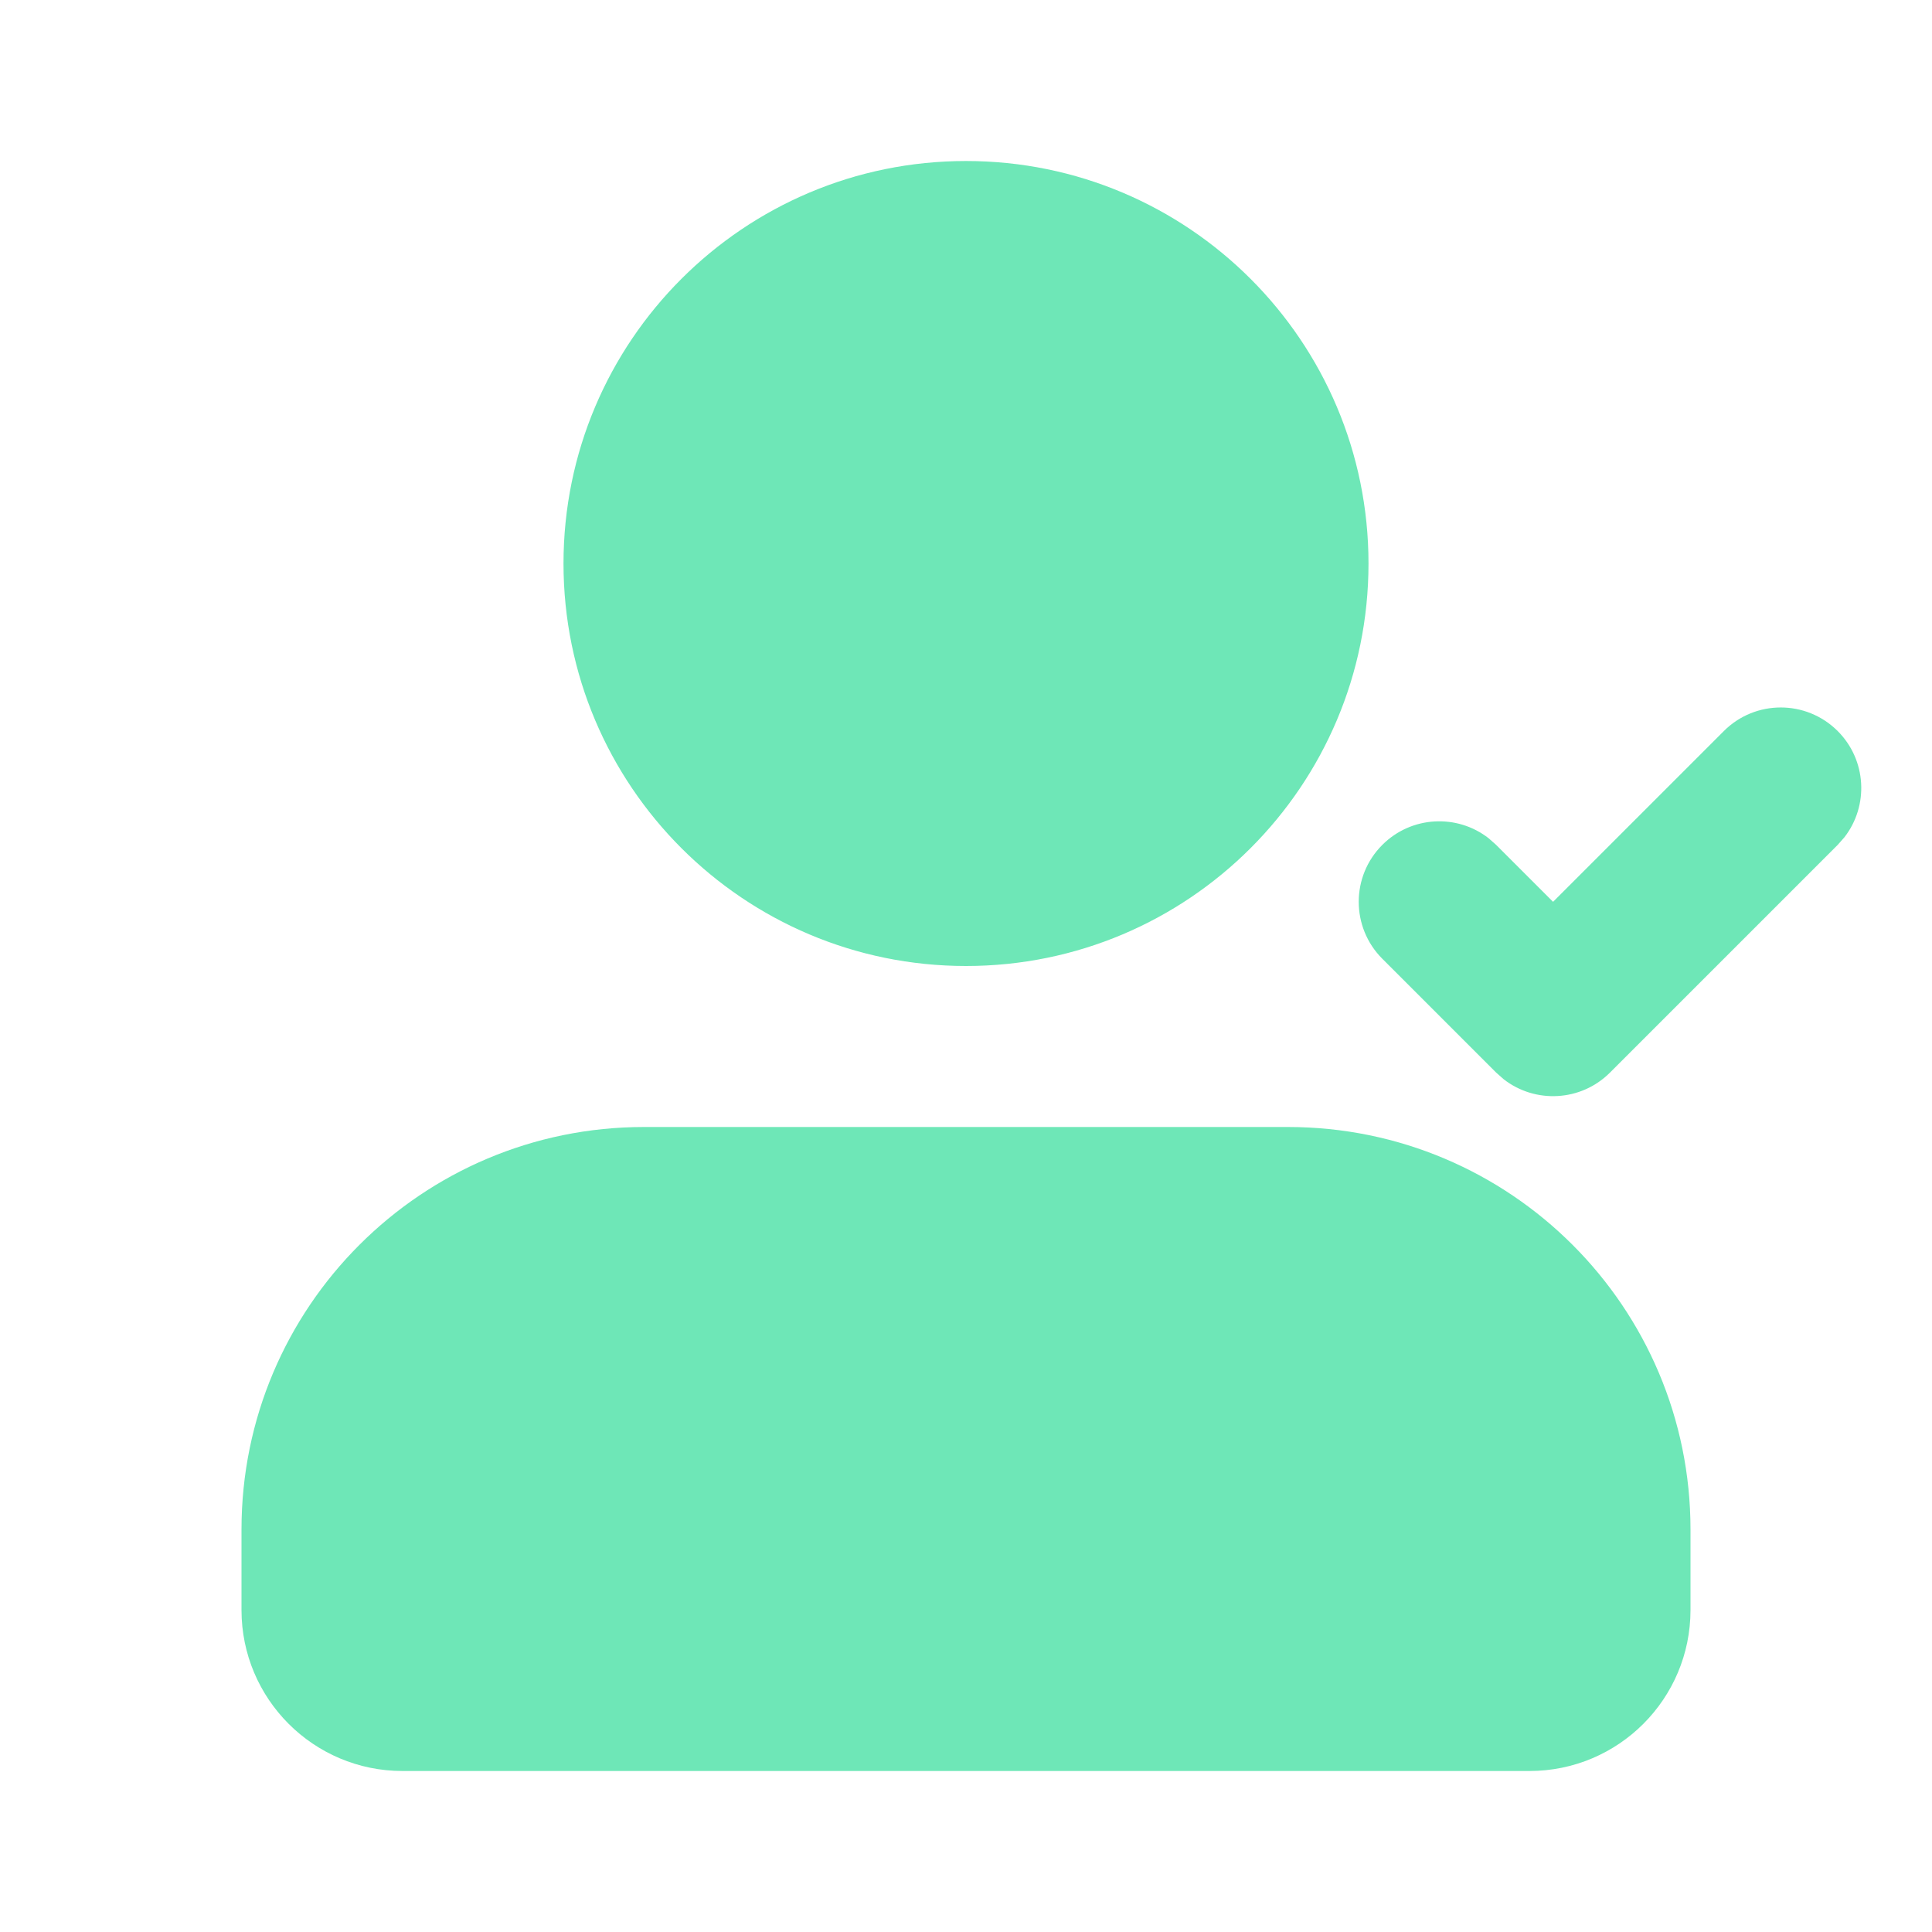
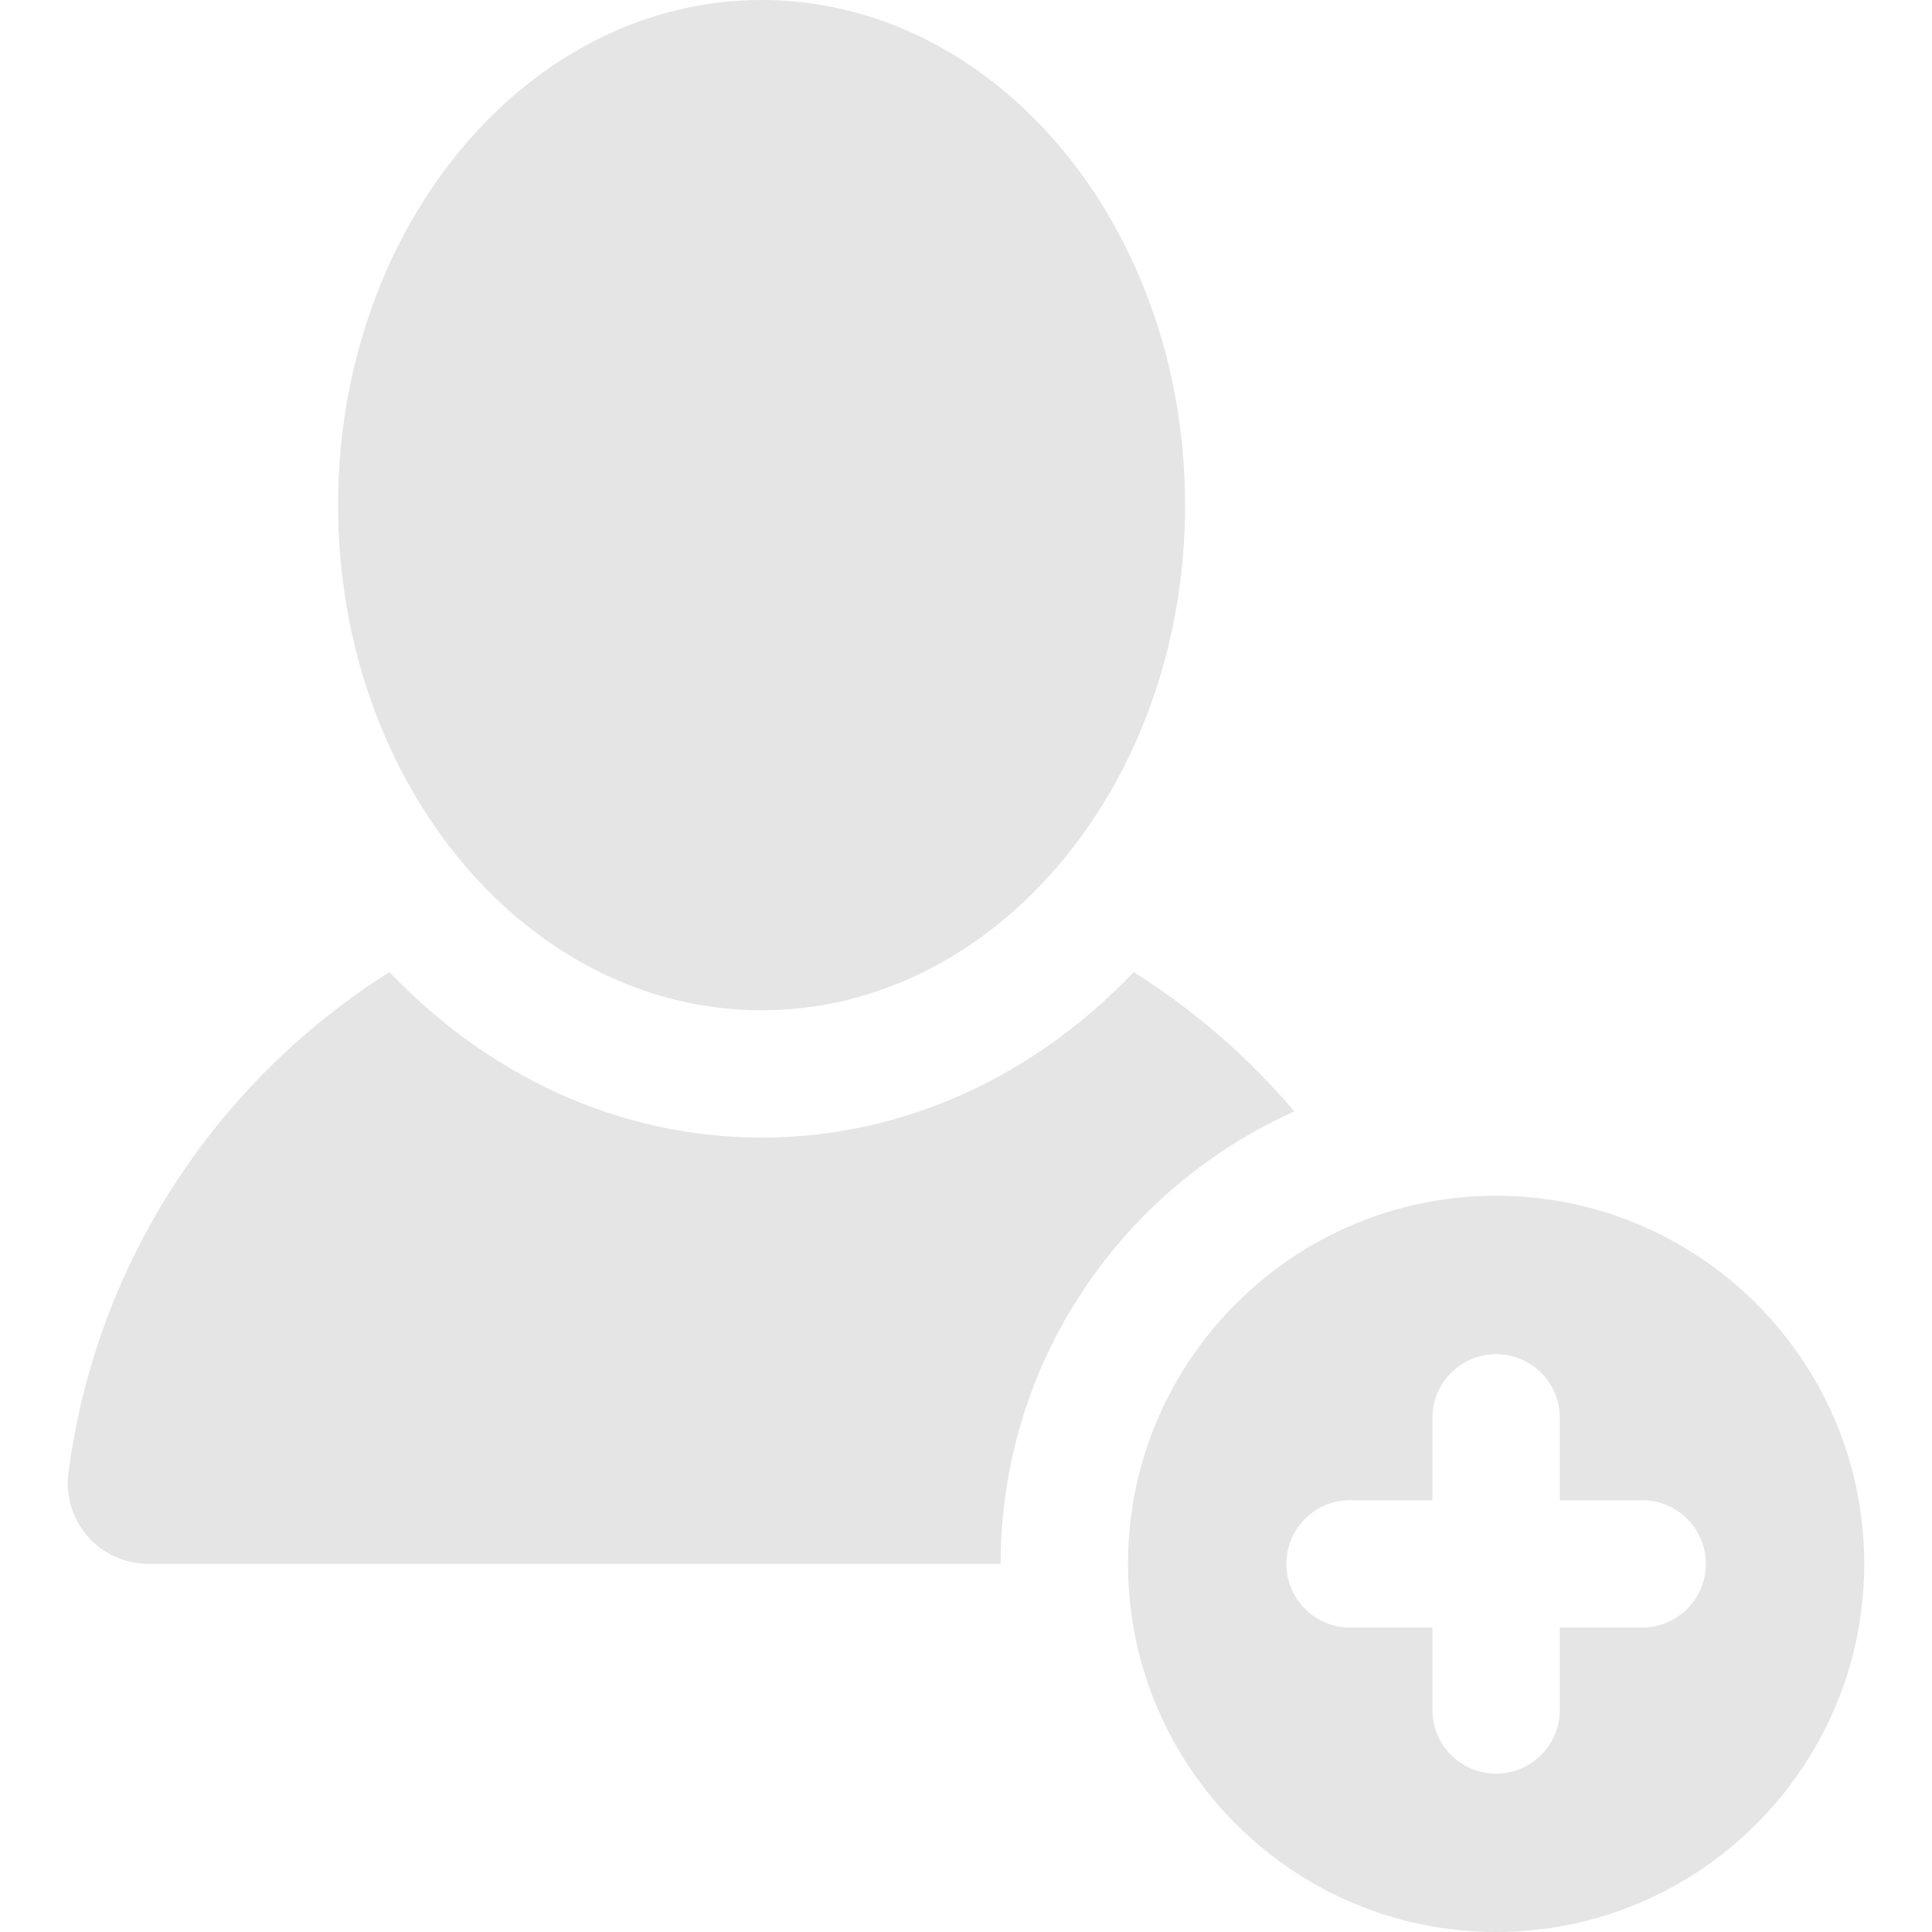
- <svg xmlns="http://www.w3.org/2000/svg" width="298" height="298" viewBox="0 0 298 298" fill="none">
-   <path d="M198.667 173.833C232.954 173.833 260.75 201.629 260.75 235.917V248.333C260.75 262.049 249.632 273.167 235.917 273.167H62.083C48.368 273.167 37.25 262.049 37.25 248.333V235.917C37.25 201.629 65.046 173.833 99.333 173.833H198.667ZM265.892 112.76C270.742 107.911 278.603 107.911 283.453 112.76C287.928 117.236 288.273 124.279 284.485 129.151L283.453 130.321L248.332 165.44C243.856 169.916 236.813 170.26 231.942 166.473L230.772 165.44L213.213 147.88C208.364 143.03 208.364 135.169 213.213 130.321C217.689 125.844 224.732 125.499 229.603 129.287L230.772 130.321L239.552 139.1L265.892 112.76ZM149 24.834C183.287 24.834 211.083 52.629 211.083 86.917C211.083 121.204 183.287 149 149 149C114.712 149 86.917 121.204 86.917 86.917C86.917 52.629 114.712 24.834 149 24.834Z" fill="#6EE7B7" />
+ <svg xmlns="http://www.w3.org/2000/svg" width="800" height="800" viewBox="0 0 800 800" fill="none">
+   <path d="M469.428 402.498C428.889 445.161 374.706 471.053 315.362 471.053C256.02 471.053 201.837 445.161 161.297 402.498C90.02 447.401 39.694 522.526 28.341 609.898C25.748 629.851 41.295 647.565 61.467 647.565H414.352C414.352 564.173 464.369 492.25 535.973 460.2C516.894 437.757 494.456 418.265 469.428 402.498Z" fill="#E5E5E5" />
+   <path d="M315.356 418.337C412.204 418.337 490.714 324.689 490.714 209.169C490.714 93.648 412.204 0 315.356 0C218.509 0 139.999 93.648 139.999 209.169C139.999 324.689 218.509 418.337 315.356 418.337Z" fill="#E5E5E5" />
+   <path d="M619.509 495.133C535.456 495.133 467.075 563.514 467.075 647.567C467.075 731.62 535.458 800 619.509 800C703.559 800 771.942 731.619 771.942 647.566C771.942 563.512 703.561 495.133 619.509 495.133ZM679.998 673.93H645.872V708.056C645.872 722.616 634.069 734.419 619.509 734.419C604.95 734.419 593.147 722.616 593.147 708.056V673.93H559.019C544.459 673.93 532.656 662.127 532.656 647.567C532.656 633.006 544.459 621.205 559.019 621.205H593.147V587.078C593.147 572.519 604.95 560.716 619.509 560.716C634.069 560.716 645.872 572.519 645.872 587.078V621.205H679.998C694.558 621.205 706.361 633.008 706.361 647.567C706.362 662.127 694.559 673.93 679.998 673.93Z" fill="#E5E5E5" />
</svg>
